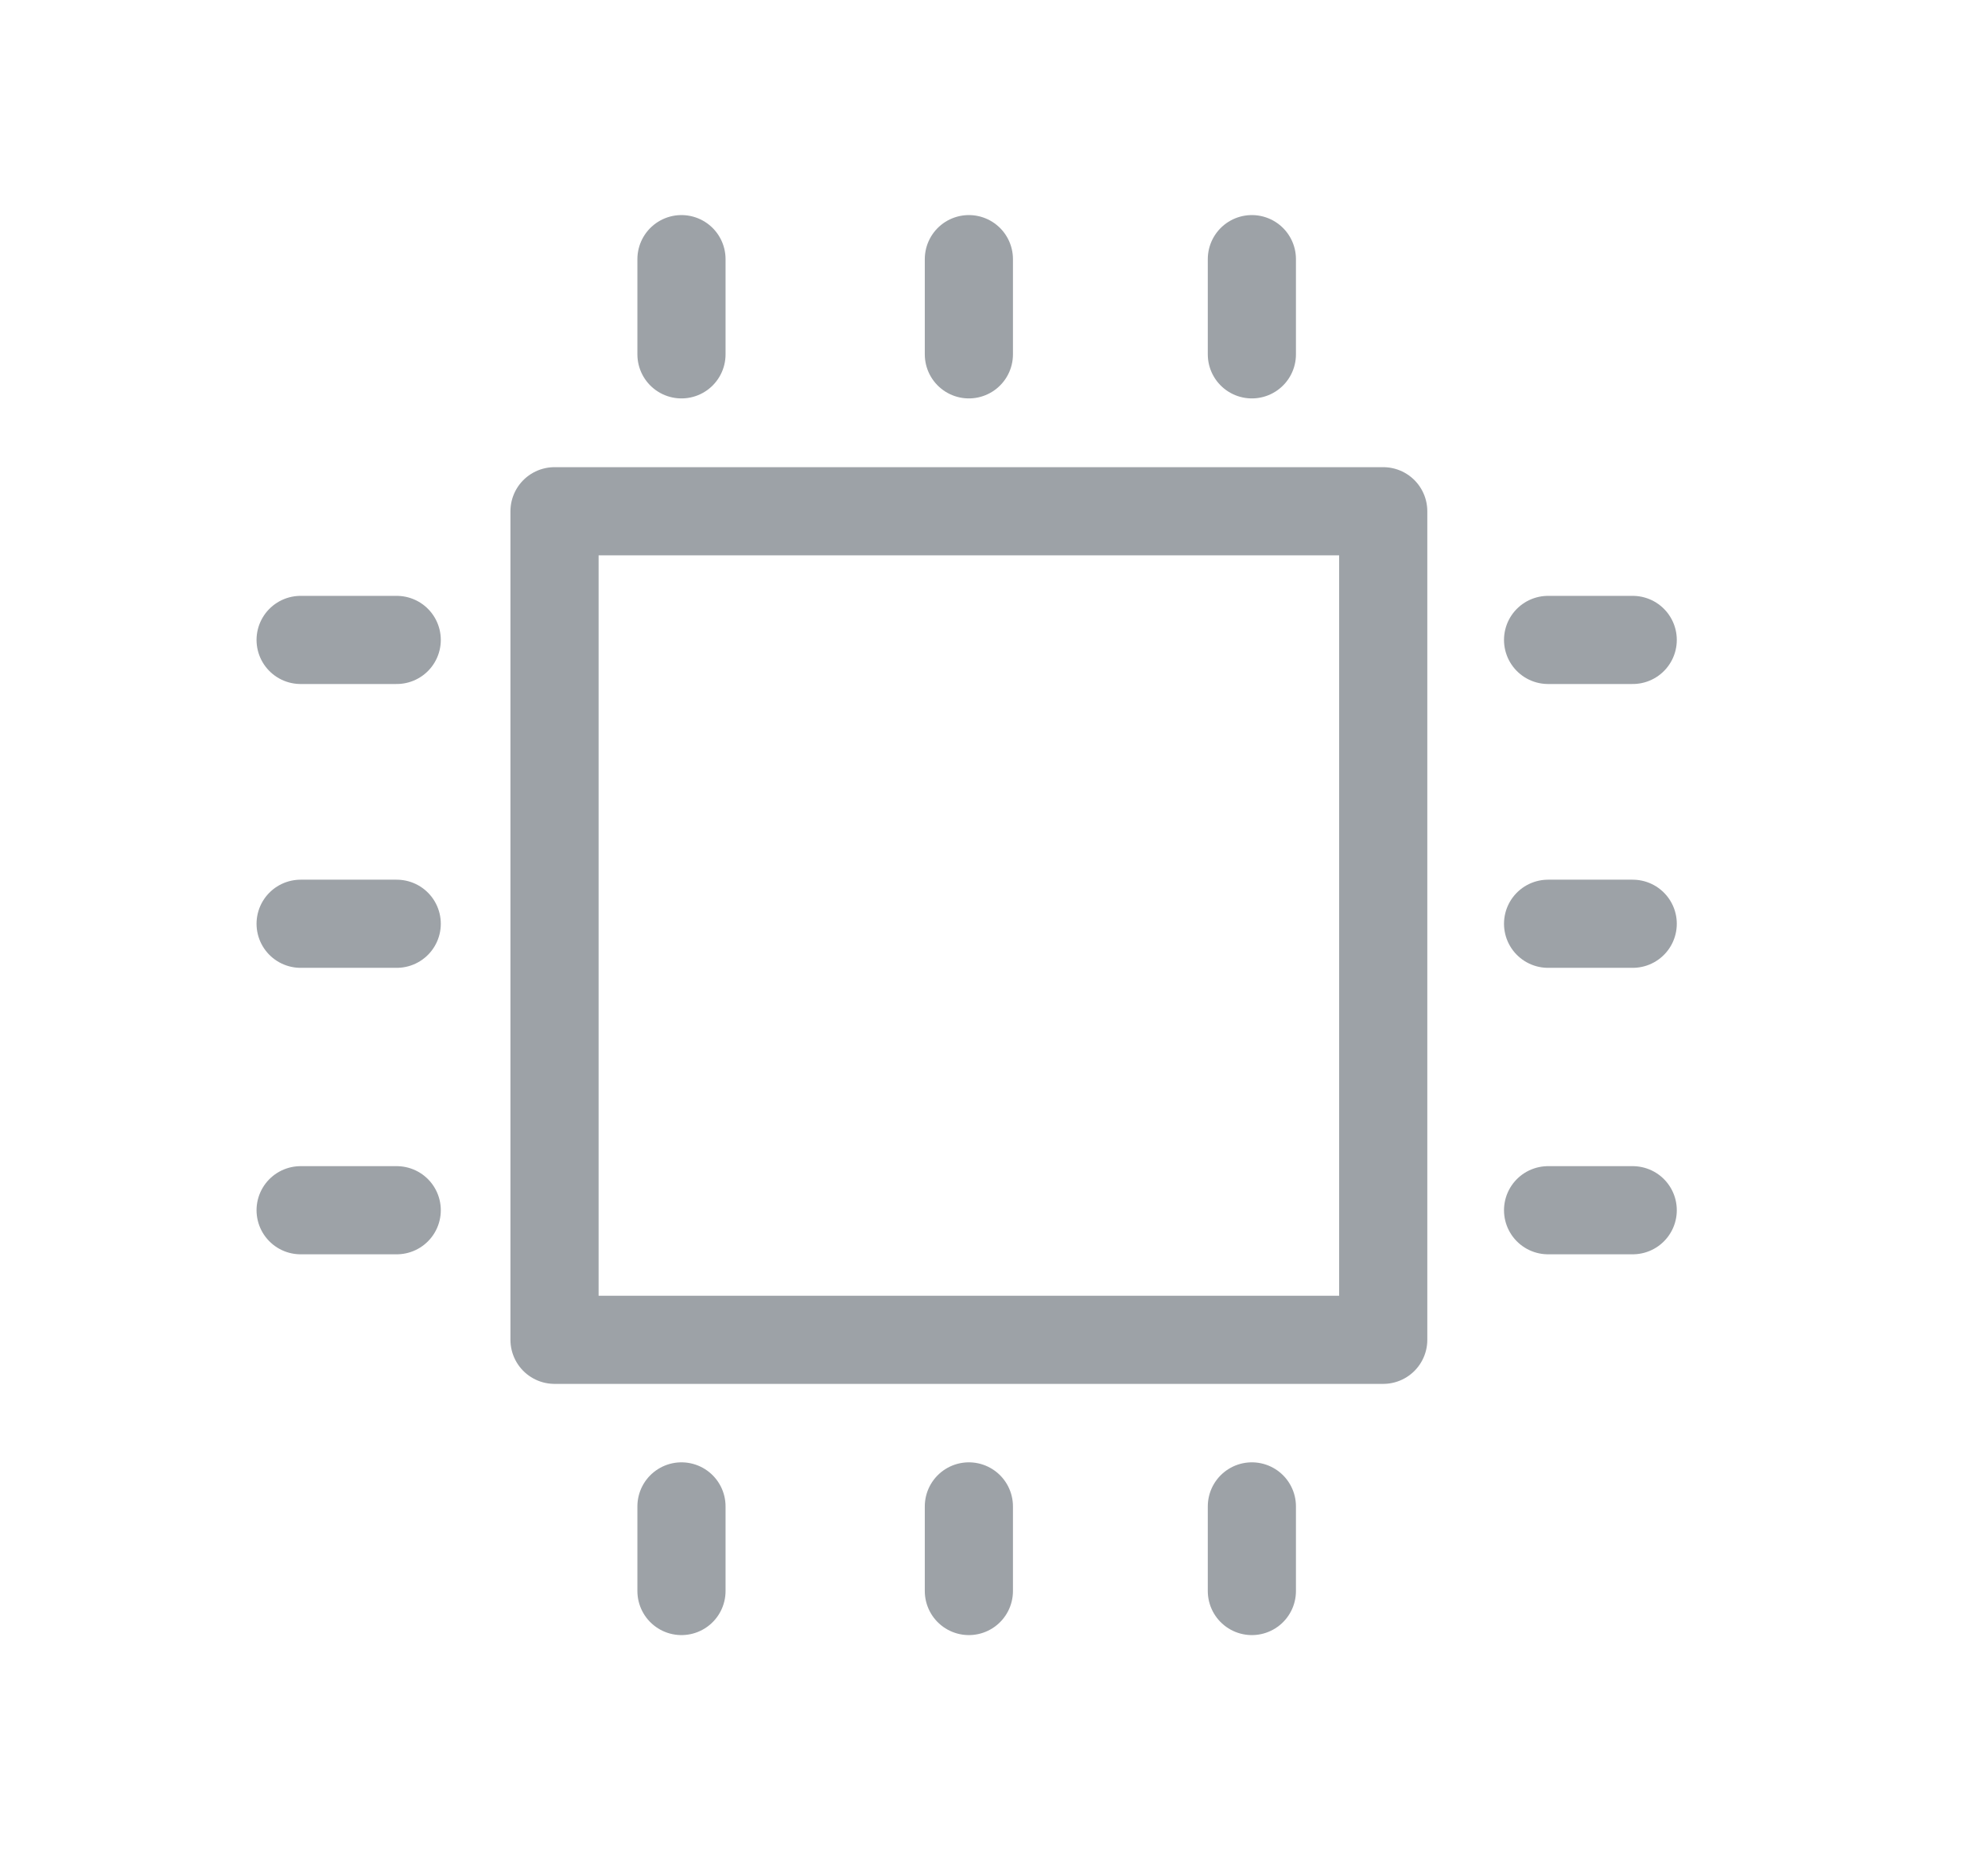
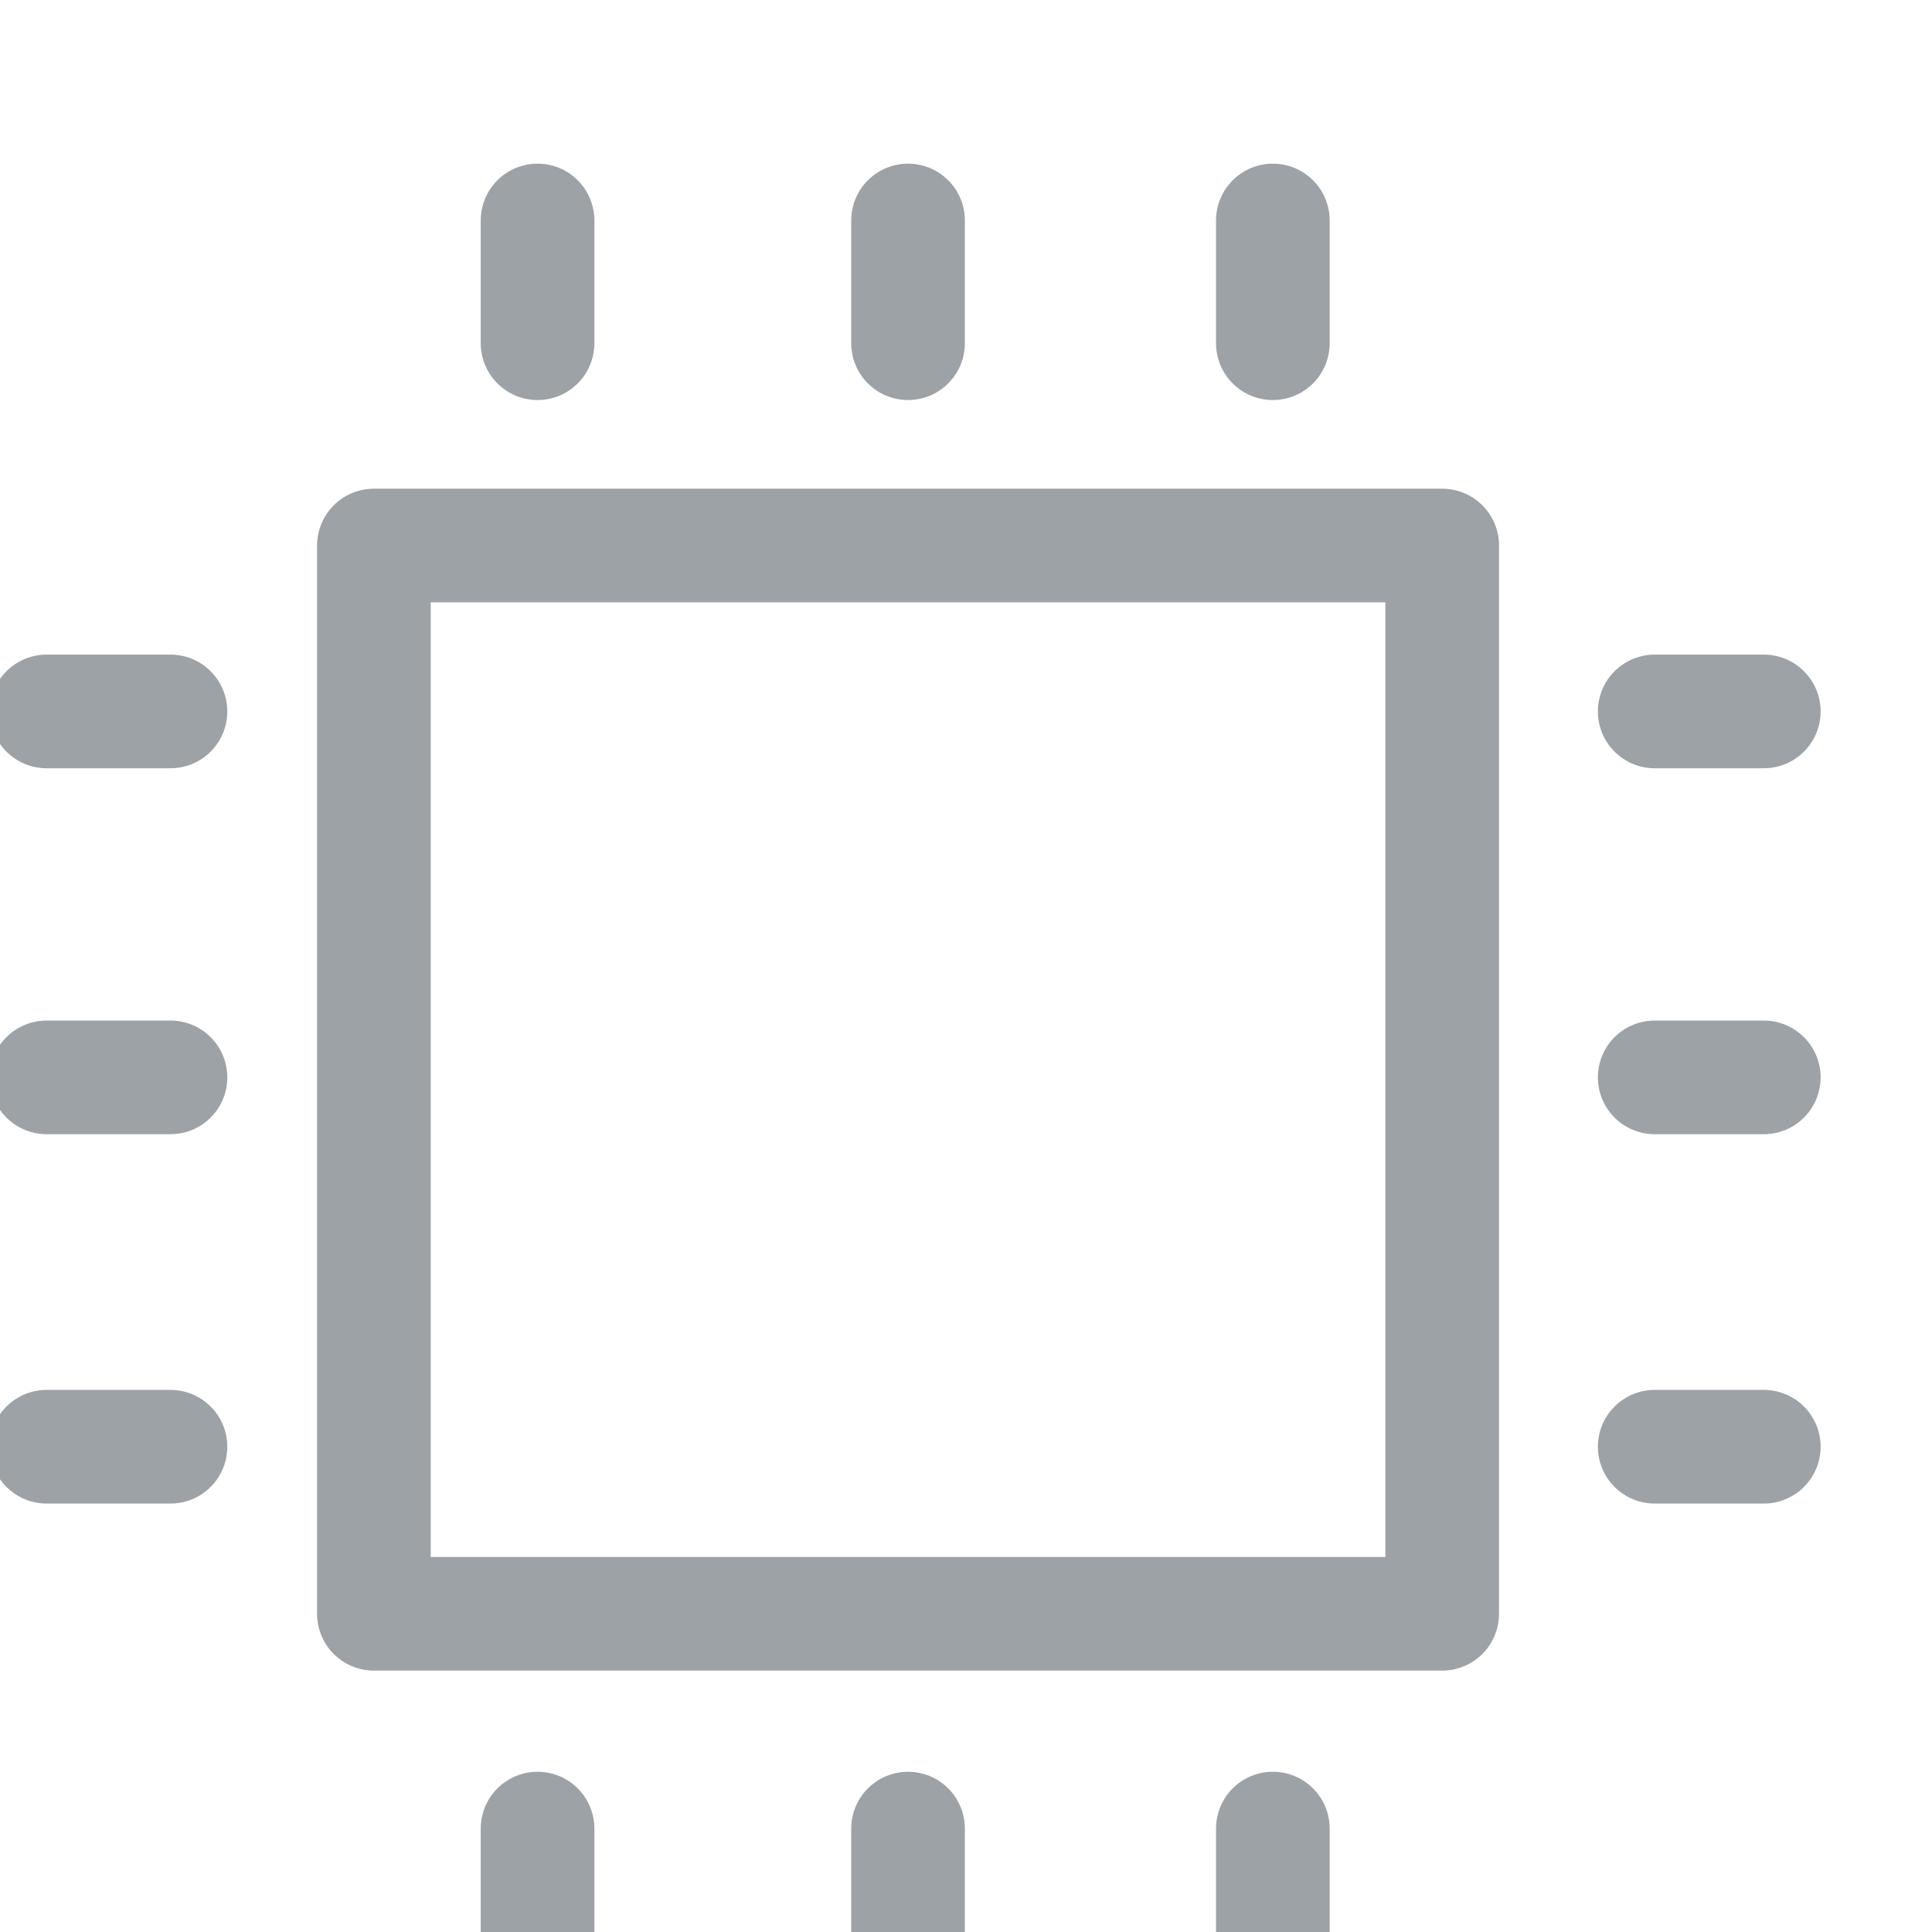
- <svg xmlns="http://www.w3.org/2000/svg" version="1.1" id="Layer_1" x="0px" y="0px" viewBox="0 0 22.55 21.21" style="enable-background:new 0 0 22.55 21.21;" xml:space="preserve">
+ <svg xmlns="http://www.w3.org/2000/svg" version="1.1" id="Layer_1" x="0px" y="0px" viewBox="3 1 17 17" style="enable-background:new 3 1 17 17;" xml:space="preserve">
  <style type="text/css">
  .st0{fill:none;stroke:#9DA2A7;stroke-linecap:round;stroke-linejoin:round;stroke-miterlimit:10;}
</style>
  <g>
    <rect x="6.29" y="5.8" class="st0" width="9.4" height="9.4" />
    <line class="st0" x1="14.2" y1="18.05" x2="14.2" y2="17.09" />
    <line class="st0" x1="7.73" y1="18.05" x2="7.73" y2="17.09" />
    <line class="st0" x1="10.99" y1="18.05" x2="10.99" y2="17.09" />
    <line class="st0" x1="14.2" y1="4.02" x2="14.2" y2="2.94" />
    <line class="st0" x1="7.73" y1="4.02" x2="7.73" y2="2.94" />
    <line class="st0" x1="10.99" y1="4.02" x2="10.99" y2="2.94" />
    <line class="st0" x1="18.52" y1="7.26" x2="17.56" y2="7.26" />
    <line class="st0" x1="18.52" y1="13.73" x2="17.56" y2="13.73" />
    <line class="st0" x1="18.52" y1="10.48" x2="17.56" y2="10.48" />
    <line class="st0" x1="4.5" y1="7.26" x2="3.41" y2="7.26" />
    <line class="st0" x1="4.5" y1="13.73" x2="3.41" y2="13.73" />
    <line class="st0" x1="4.5" y1="10.48" x2="3.41" y2="10.48" />
  </g>
</svg>
